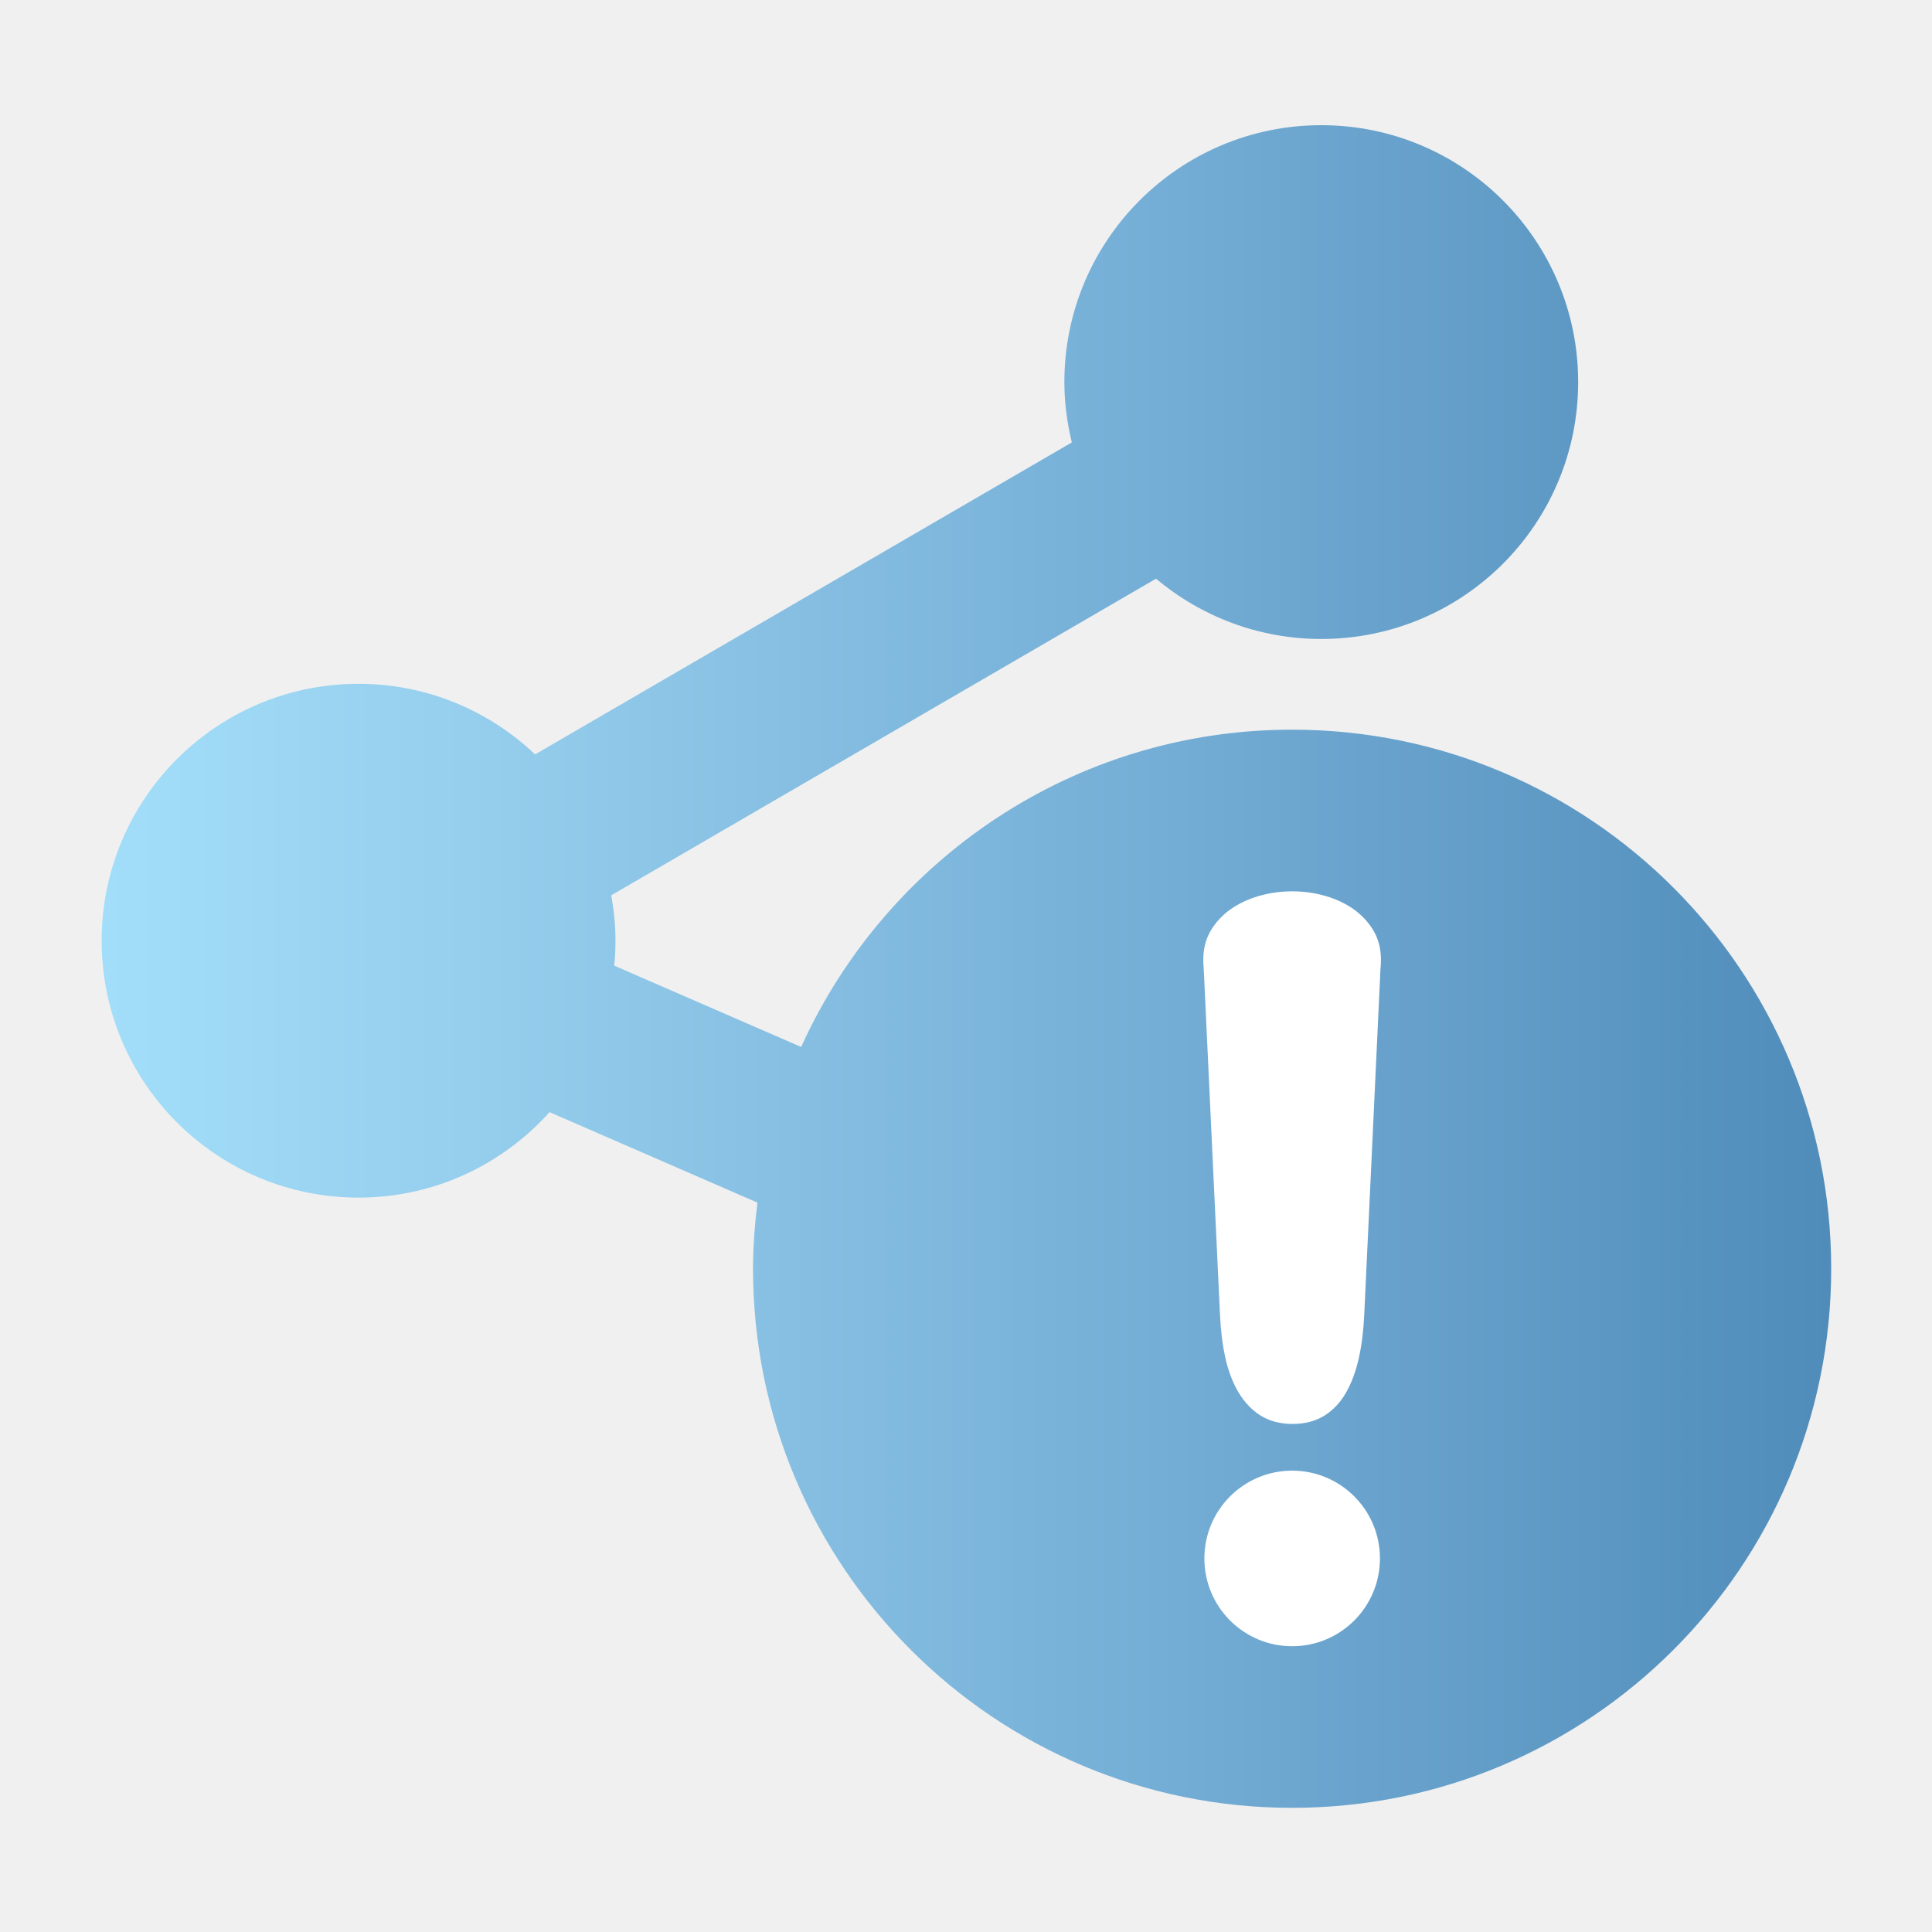
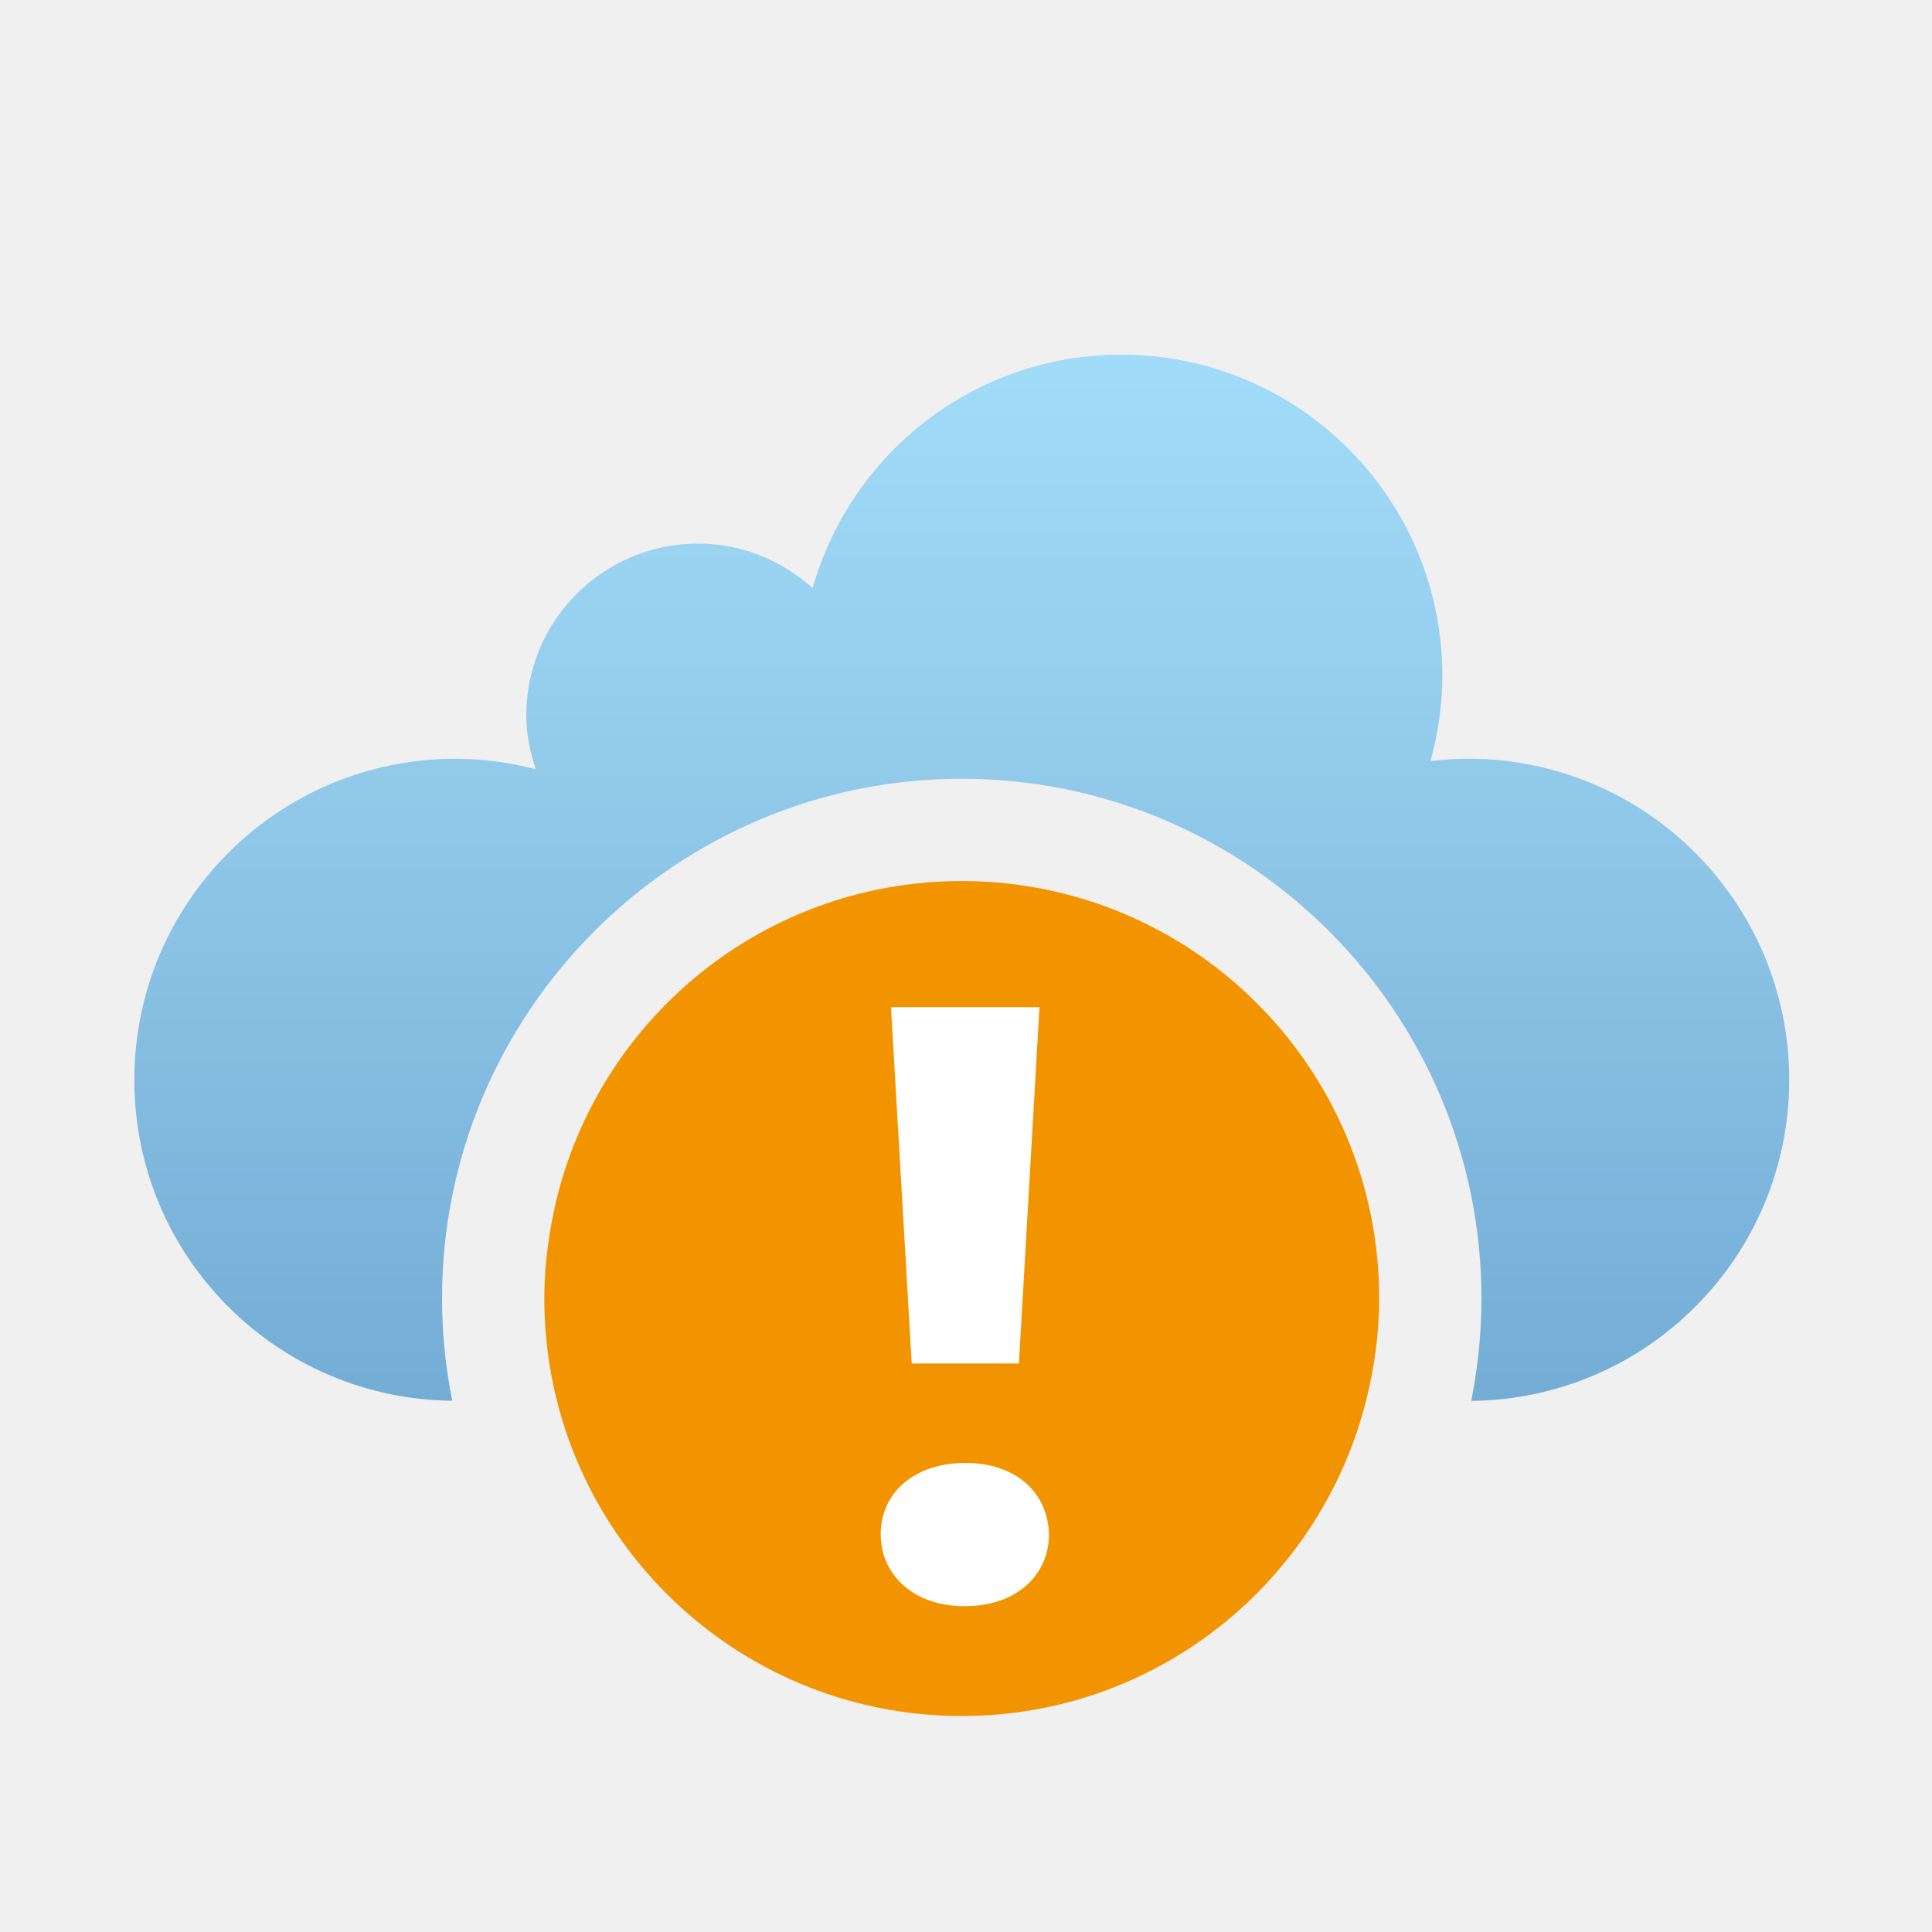
- <svg xmlns="http://www.w3.org/2000/svg" version="1.1" x="0px" y="0px" width="3.4em" height="3.4em" viewBox="0 0 34 34" overflow="visible" enable-background="new 0 0 34 34" xml:space="preserve">
-   <defs>
- </defs>
-   <linearGradient id="SVGID_1_" gradientUnits="userSpaceOnUse" x1="1.789" y1="17.008" x2="32.227" y2="17.008">
-     <stop offset="0" style="stop-color:#A2DEF9" />
-     <stop offset="0.213" style="stop-color:#96CEED" />
-     <stop offset="0.557" style="stop-color:#79B2D9" />
-     <stop offset="0.989" style="stop-color:#518DBB" />
-     <stop offset="1" style="stop-color:#508CBA" />
-   </linearGradient>
-   <path fill="url(#SVGID_1_)" d="M22.74,12.841c-3.847,0-7.151,2.293-8.641,5.584l-3.289-1.431c0.014-0.145,0.021-0.291,0.021-0.439  c0-0.273-0.027-0.539-0.074-0.799l9.587-5.572c0.787,0.66,1.801,1.061,2.908,1.061c2.498,0,4.521-2.023,4.521-4.521  c0-2.496-2.023-4.521-4.521-4.521c-2.496,0-4.521,2.025-4.521,4.521c0,0.367,0.049,0.721,0.131,1.062l-9.445,5.49  c-0.811-0.768-1.902-1.242-3.107-1.242c-2.496,0-4.521,2.025-4.521,4.521c0,2.498,2.025,4.521,4.521,4.521  c1.336,0,2.533-0.582,3.361-1.504l3.659,1.592c-0.047,0.382-0.078,0.769-0.078,1.164c0,5.24,4.247,9.487,9.487,9.487  s9.487-4.247,9.487-9.487S27.98,12.841,22.74,12.841z" />
-   <path fill="#FFFFFF" d="M24.173,16.381c-0.086-0.146-0.202-0.272-0.346-0.376c-0.143-0.103-0.311-0.182-0.501-0.237  c-0.189-0.055-0.386-0.082-0.587-0.082s-0.397,0.027-0.587,0.082c-0.19,0.056-0.357,0.135-0.501,0.237  c-0.144,0.104-0.26,0.229-0.346,0.376c-0.086,0.148-0.129,0.315-0.129,0.506c0,0.068,0.002,0.118,0.007,0.146l0.286,6.09  c0.012,0.277,0.043,0.533,0.094,0.769c0.053,0.236,0.131,0.441,0.234,0.614c0.104,0.172,0.233,0.308,0.388,0.406  c0.156,0.097,0.343,0.147,0.563,0.147c0.218,0,0.405-0.051,0.561-0.147c0.155-0.099,0.282-0.234,0.38-0.406  c0.098-0.173,0.173-0.378,0.226-0.614c0.051-0.235,0.082-0.491,0.094-0.769l0.286-6.09c0.005-0.028,0.007-0.078,0.007-0.146  C24.302,16.696,24.259,16.529,24.173,16.381z" />
-   <circle fill="#FFFFFF" cx="22.74" cy="27.426" r="1.545" />
-   <rect fill="none" width="34.017" height="34.016" />
+ <svg xmlns="http://www.w3.org/2000/svg" version="1.1" id="svg3344" x="0px" y="0px" width="34px" height="33.99px" viewBox="0 0 34 33.99" enable-background="new 0 0 34 33.99" xml:space="preserve">
+   <g>
+     <linearGradient id="SVGID_1_" gradientUnits="userSpaceOnUse" x1="347.517" y1="-496.127" x2="347.517" y2="-532.377" gradientTransform="matrix(0.8532 0 0 -0.8532 -279.5819 -417.8401)">
+       <stop offset="0" style="stop-color:#A2DEF9" />
+       <stop offset="0.213" style="stop-color:#96CEED" />
+       <stop offset="0.557" style="stop-color:#79B2D9" />
+       <stop offset="0.989" style="stop-color:#518DBB" />
+       <stop offset="1" style="stop-color:#508CBA" />
+     </linearGradient>
+     <path fill="url(#SVGID_1_)" d="M25.837,13.352c-0.226,0-0.445,0.017-0.663,0.042c0.132-0.479,0.209-0.981,0.209-1.502   c0-3.121-2.53-5.651-5.651-5.651c-2.585,0-4.76,1.739-5.431,4.109c-0.537-0.482-1.238-0.784-2.016-0.784   c-1.669,0-3.023,1.354-3.023,3.023c0,0.334,0.067,0.649,0.167,0.949c-0.453-0.117-0.925-0.185-1.414-0.185   c-3.121,0-5.651,2.53-5.651,5.651c0,3.103,2.5,5.617,5.595,5.647c-0.117-0.582-0.18-1.184-0.18-1.8   c0-5.043,4.103-9.146,9.146-9.146c5.044,0,9.146,4.103,9.146,9.146c0,0.617-0.063,1.219-0.18,1.802   c3.095-0.03,5.596-2.546,5.596-5.648C31.488,15.883,28.958,13.352,25.837,13.352z" />
+     <path fill="#F29400" d="M16.925,15.505c-3.615,0-6.612,2.612-7.225,6.051c-0.075,0.421-0.121,0.853-0.121,1.295   c0,4.059,3.288,7.348,7.346,7.348c3.435,0,6.309-2.359,7.114-5.543c0.146-0.578,0.232-1.181,0.232-1.805   C24.272,18.793,20.984,15.505,16.925,15.505z" />
+   </g>
+   <g>
+     <path fill="#FFFFFF" d="M16.954,28.265c-0.859,0-1.455-0.542-1.455-1.262c0-0.747,0.611-1.258,1.488-1.258   c0.878,0,1.455,0.511,1.473,1.258c0,0.72-0.578,1.262-1.473,1.262H16.954z M16.045,23.995l-0.365-6.271h2.613l-0.362,6.271H16.045z   " />
+   </g>
</svg>
